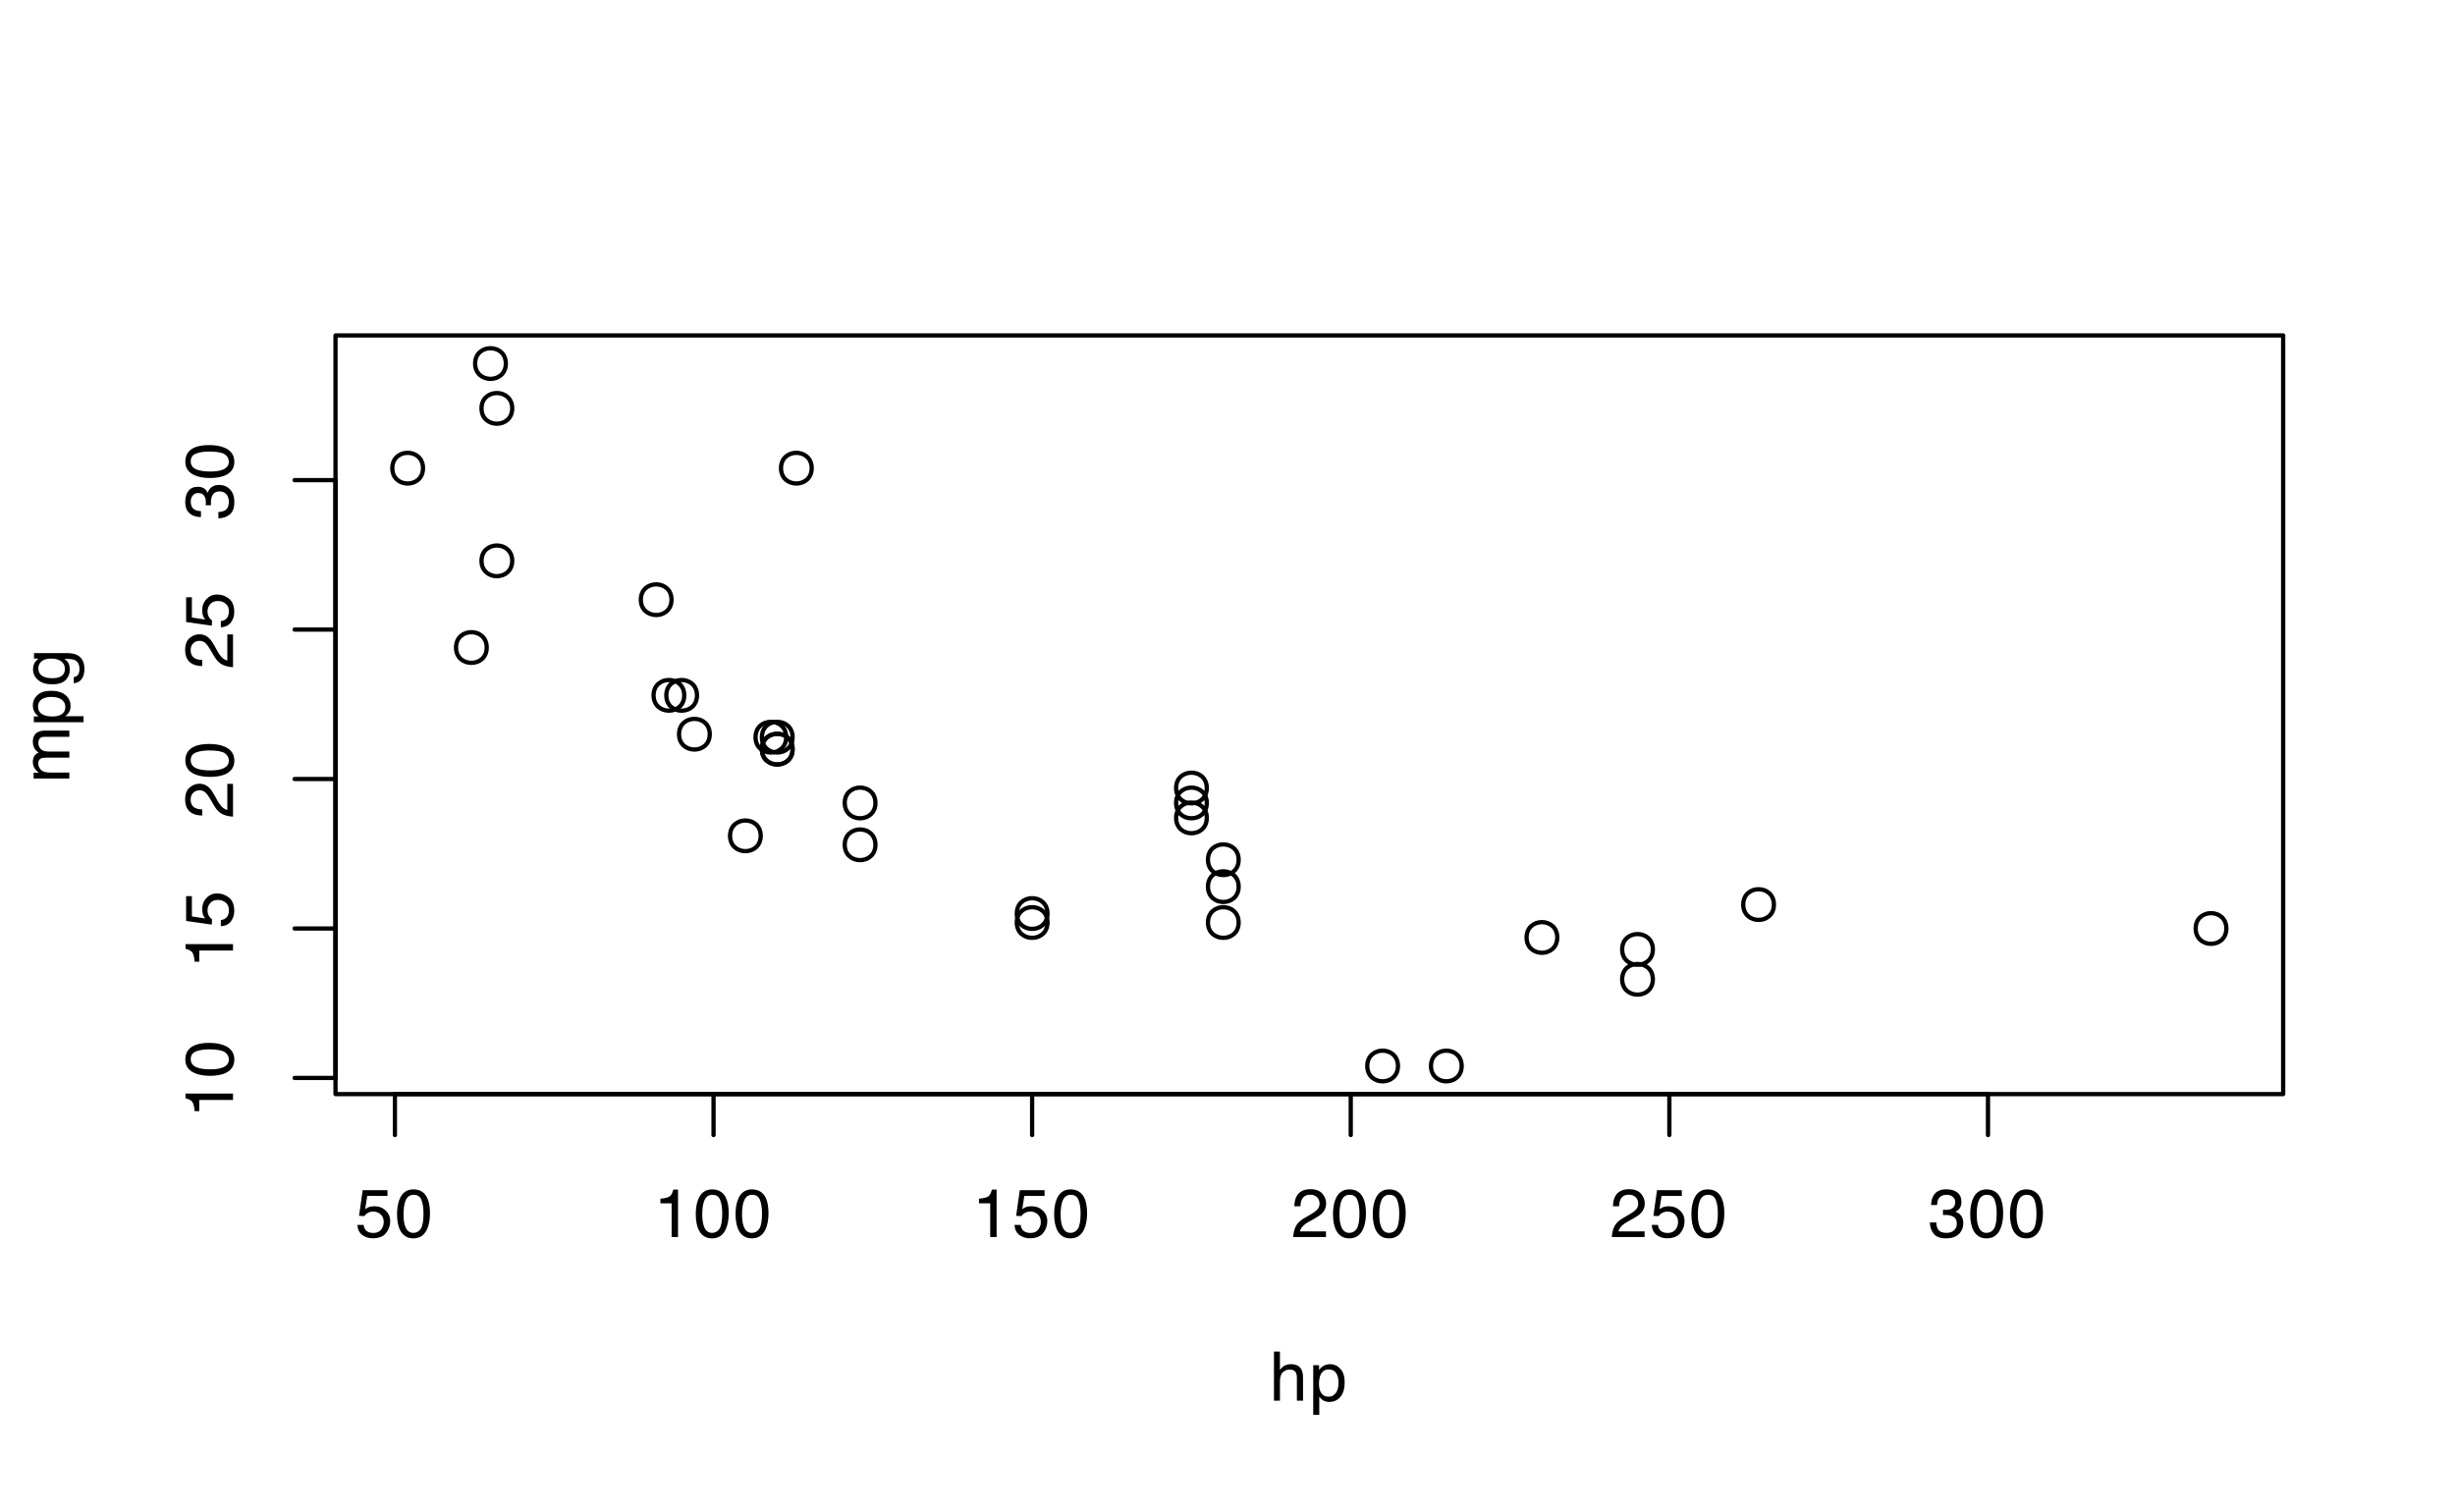
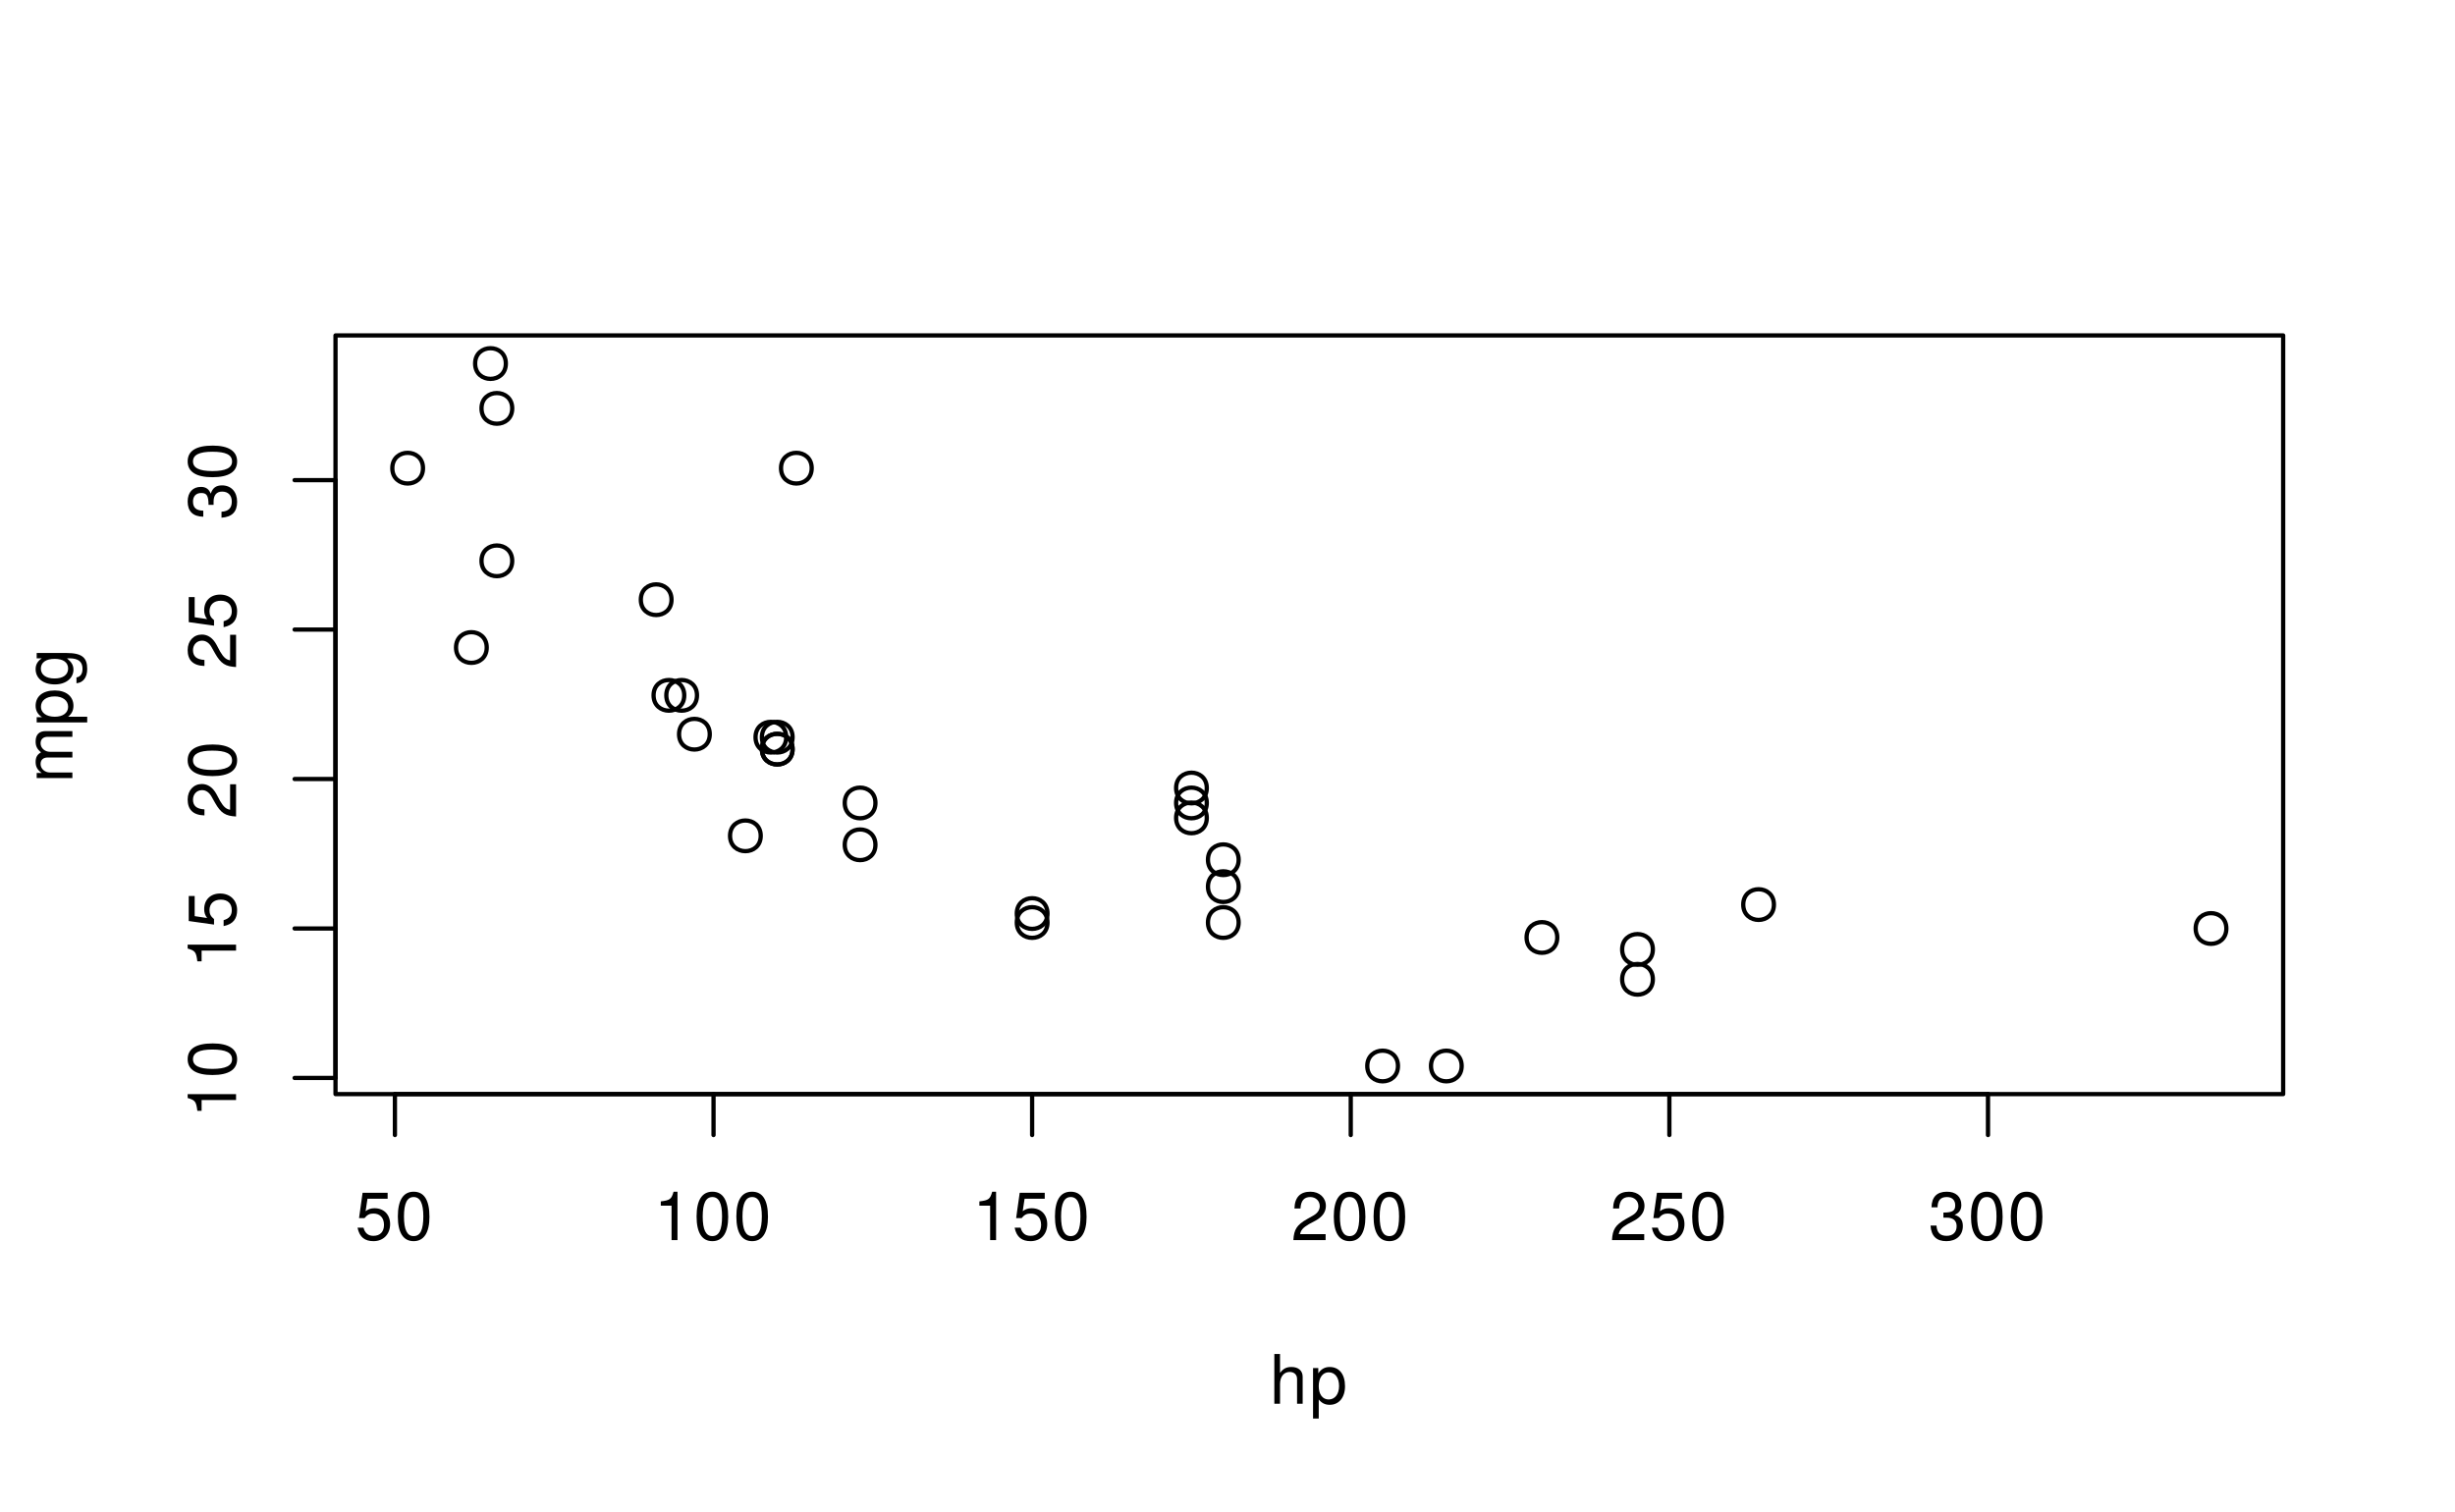
- <svg xmlns="http://www.w3.org/2000/svg" xmlns:xlink="http://www.w3.org/1999/xlink" width="432" height="266" viewBox="0 0 432 266">
+ <svg xmlns="http://www.w3.org/2000/svg" xmlns:xlink="http://www.w3.org/1999/xlink" width="432pt" height="266pt" viewBox="0 0 432 266">
  <defs>
    <g>
      <g id="glyph-0-0">
-         <path d="M 0.391 0 L 0.391 -8.609 L 7.219 -8.609 L 7.219 0 Z M 6.141 -1.078 L 6.141 -7.531 L 1.469 -7.531 L 1.469 -1.078 Z M 6.141 -1.078 " />
+         <path d="M 6.156 -2.812 C 6.156 -4.5 5.047 -5.609 3.406 -5.609 C 2.812 -5.609 2.328 -5.453 1.844 -5.094 L 2.172 -7.281 L 5.719 -7.281 L 5.719 -8.328 L 1.312 -8.328 L 0.688 -3.875 L 1.656 -3.875 C 2.141 -4.469 2.562 -4.672 3.219 -4.672 C 4.359 -4.672 5.078 -3.938 5.078 -2.672 C 5.078 -1.453 4.375 -0.75 3.219 -0.75 C 2.297 -0.75 1.734 -1.219 1.469 -2.188 L 0.422 -2.188 C 0.766 -0.484 1.734 0.188 3.234 0.188 C 4.953 0.188 6.156 -1.016 6.156 -2.812 Z M 6.156 -2.812 " />
      </g>
      <g id="glyph-0-1">
-         <path d="M 1.484 -2.141 C 1.555 -1.535 1.836 -1.117 2.328 -0.891 C 2.578 -0.773 2.863 -0.719 3.188 -0.719 C 3.812 -0.719 4.273 -0.914 4.578 -1.312 C 4.879 -1.707 5.031 -2.148 5.031 -2.641 C 5.031 -3.223 4.848 -3.676 4.484 -4 C 4.129 -4.32 3.703 -4.484 3.203 -4.484 C 2.836 -4.484 2.523 -4.41 2.266 -4.266 C 2.004 -4.129 1.785 -3.938 1.609 -3.688 L 0.688 -3.734 L 1.328 -8.25 L 5.688 -8.25 L 5.688 -7.234 L 2.125 -7.234 L 1.766 -4.906 C 1.961 -5.051 2.148 -5.16 2.328 -5.234 C 2.641 -5.359 3 -5.422 3.406 -5.422 C 4.176 -5.422 4.828 -5.172 5.359 -4.672 C 5.898 -4.18 6.172 -3.555 6.172 -2.797 C 6.172 -2.004 5.922 -1.301 5.422 -0.688 C 4.93 -0.082 4.148 0.219 3.078 0.219 C 2.398 0.219 1.797 0.023 1.266 -0.359 C 0.742 -0.742 0.453 -1.336 0.391 -2.141 Z M 1.484 -2.141 " />
+         <path d="M 6.078 -4.094 C 6.078 -7.047 5.141 -8.516 3.297 -8.516 C 1.469 -8.516 0.516 -7.016 0.516 -4.156 C 0.516 -1.297 1.469 0.188 3.297 0.188 C 5.094 0.188 6.078 -1.297 6.078 -4.094 Z M 5 -4.188 C 5 -1.781 4.453 -0.703 3.281 -0.703 C 2.156 -0.703 1.594 -1.828 1.594 -4.156 C 1.594 -6.484 2.156 -7.578 3.297 -7.578 C 4.438 -7.578 5 -6.469 5 -4.188 Z M 5 -4.188 " />
      </g>
      <g id="glyph-0-2">
-         <path d="M 3.25 -8.391 C 4.332 -8.391 5.117 -7.941 5.609 -7.047 C 5.984 -6.359 6.172 -5.41 6.172 -4.203 C 6.172 -3.066 6 -2.125 5.656 -1.375 C 5.164 -0.301 4.359 0.234 3.234 0.234 C 2.234 0.234 1.484 -0.203 0.984 -1.078 C 0.578 -1.816 0.375 -2.801 0.375 -4.031 C 0.375 -4.977 0.5 -5.797 0.75 -6.484 C 1.207 -7.754 2.039 -8.391 3.25 -8.391 Z M 3.234 -0.734 C 3.785 -0.734 4.223 -0.973 4.547 -1.453 C 4.867 -1.941 5.031 -2.848 5.031 -4.172 C 5.031 -5.117 4.91 -5.898 4.672 -6.516 C 4.441 -7.129 3.988 -7.438 3.312 -7.438 C 2.688 -7.438 2.227 -7.145 1.938 -6.562 C 1.656 -5.977 1.516 -5.117 1.516 -3.984 C 1.516 -3.129 1.609 -2.441 1.797 -1.922 C 2.078 -1.129 2.555 -0.734 3.234 -0.734 Z M 3.234 -0.734 " />
+         <path d="M 4.156 0 L 4.156 -8.516 L 3.469 -8.516 C 3.094 -7.203 2.859 -7.016 1.219 -6.812 L 1.219 -6.062 L 3.109 -6.062 L 3.109 0 Z M 4.156 0 " />
      </g>
      <g id="glyph-0-3">
-         <path d="M 1.156 -5.938 L 1.156 -6.75 C 1.914 -6.82 2.441 -6.945 2.734 -7.125 C 3.035 -7.301 3.266 -7.711 3.422 -8.359 L 4.25 -8.359 L 4.25 0 L 3.125 0 L 3.125 -5.938 Z M 1.156 -5.938 " />
+         <path d="M 6.125 -6.016 C 6.125 -7.453 5.016 -8.516 3.406 -8.516 C 1.672 -8.516 0.656 -7.625 0.594 -5.562 L 1.656 -5.562 C 1.734 -6.984 2.328 -7.578 3.375 -7.578 C 4.328 -7.578 5.047 -6.906 5.047 -5.984 C 5.047 -5.312 4.656 -4.734 3.906 -4.312 L 2.797 -3.688 C 1.016 -2.672 0.5 -1.875 0.406 0 L 6.078 0 L 6.078 -1.047 L 1.594 -1.047 C 1.703 -1.734 2.094 -2.188 3.125 -2.797 L 4.328 -3.438 C 5.516 -4.078 6.125 -4.969 6.125 -6.016 Z M 6.125 -6.016 " />
      </g>
      <g id="glyph-0-4">
-         <path d="M 0.375 0 C 0.414 -0.719 0.566 -1.344 0.828 -1.875 C 1.086 -2.414 1.594 -2.906 2.344 -3.344 L 3.469 -4 C 3.969 -4.289 4.32 -4.539 4.531 -4.75 C 4.852 -5.07 5.016 -5.441 5.016 -5.859 C 5.016 -6.348 4.863 -6.734 4.562 -7.016 C 4.27 -7.305 3.883 -7.453 3.406 -7.453 C 2.676 -7.453 2.176 -7.18 1.906 -6.641 C 1.75 -6.336 1.664 -5.93 1.656 -5.422 L 0.578 -5.422 C 0.586 -6.148 0.723 -6.742 0.984 -7.203 C 1.441 -8.016 2.25 -8.422 3.406 -8.422 C 4.363 -8.422 5.062 -8.16 5.5 -7.641 C 5.945 -7.117 6.172 -6.539 6.172 -5.906 C 6.172 -5.238 5.938 -4.664 5.469 -4.188 C 5.195 -3.906 4.707 -3.566 4 -3.172 L 3.188 -2.734 C 2.812 -2.523 2.516 -2.32 2.297 -2.125 C 1.898 -1.789 1.648 -1.414 1.547 -1 L 6.141 -1 L 6.141 0 Z M 0.375 0 " />
+         <path d="M 6.078 -2.469 C 6.078 -3.5 5.656 -4.109 4.625 -4.453 C 5.422 -4.766 5.812 -5.312 5.812 -6.172 C 5.812 -7.625 4.844 -8.516 3.234 -8.516 C 1.516 -8.516 0.594 -7.578 0.562 -5.766 L 1.625 -5.766 C 1.641 -7.016 2.156 -7.578 3.234 -7.578 C 4.172 -7.578 4.734 -7.031 4.734 -6.125 C 4.734 -5.219 4.344 -4.844 2.656 -4.844 L 2.656 -3.953 L 3.234 -3.953 C 4.391 -3.953 4.984 -3.406 4.984 -2.453 C 4.984 -1.391 4.328 -0.75 3.234 -0.75 C 2.078 -0.75 1.516 -1.328 1.438 -2.562 L 0.391 -2.562 C 0.516 -0.672 1.453 0.188 3.188 0.188 C 4.938 0.188 6.078 -0.859 6.078 -2.469 Z M 6.078 -2.469 " />
      </g>
      <g id="glyph-0-5">
-         <path d="M 3.125 0.234 C 2.125 0.234 1.398 -0.035 0.953 -0.578 C 0.504 -1.129 0.281 -1.797 0.281 -2.578 L 1.391 -2.578 C 1.43 -2.035 1.531 -1.641 1.688 -1.391 C 1.969 -0.953 2.461 -0.734 3.172 -0.734 C 3.734 -0.734 4.18 -0.879 4.516 -1.172 C 4.848 -1.473 5.016 -1.859 5.016 -2.328 C 5.016 -2.898 4.836 -3.301 4.484 -3.531 C 4.129 -3.77 3.641 -3.891 3.016 -3.891 C 2.941 -3.891 2.867 -3.883 2.797 -3.875 C 2.723 -3.875 2.648 -3.875 2.578 -3.875 L 2.578 -4.812 C 2.691 -4.789 2.785 -4.781 2.859 -4.781 C 2.93 -4.781 3.008 -4.781 3.094 -4.781 C 3.488 -4.781 3.812 -4.844 4.062 -4.969 C 4.508 -5.188 4.734 -5.578 4.734 -6.141 C 4.734 -6.555 4.582 -6.875 4.281 -7.094 C 3.988 -7.32 3.645 -7.438 3.25 -7.438 C 2.551 -7.438 2.066 -7.203 1.797 -6.734 C 1.648 -6.484 1.566 -6.117 1.547 -5.641 L 0.5 -5.641 C 0.5 -6.266 0.625 -6.797 0.875 -7.234 C 1.301 -8.016 2.055 -8.406 3.141 -8.406 C 3.992 -8.406 4.656 -8.211 5.125 -7.828 C 5.594 -7.453 5.828 -6.898 5.828 -6.172 C 5.828 -5.66 5.691 -5.242 5.422 -4.922 C 5.242 -4.723 5.02 -4.566 4.75 -4.453 C 5.188 -4.328 5.531 -4.094 5.781 -3.75 C 6.031 -3.406 6.156 -2.984 6.156 -2.484 C 6.156 -1.68 5.891 -1.023 5.359 -0.516 C 4.836 -0.016 4.094 0.234 3.125 0.234 Z M 3.125 0.234 " />
+         <path d="M 5.828 0 L 5.828 -4.75 C 5.828 -5.812 5.078 -6.469 3.859 -6.469 C 2.969 -6.469 2.422 -6.188 1.844 -5.422 L 1.844 -8.75 L 0.844 -8.75 L 0.844 0 L 1.844 0 L 1.844 -3.469 C 1.844 -4.75 2.516 -5.594 3.547 -5.594 C 4.25 -5.594 4.844 -5.188 4.844 -4.359 L 4.844 0 Z M 5.828 0 " />
      </g>
      <g id="glyph-0-6">
-         <path d="M 0.781 -8.641 L 1.828 -8.641 L 1.828 -5.422 C 2.078 -5.742 2.301 -5.969 2.5 -6.094 C 2.844 -6.312 3.27 -6.422 3.781 -6.422 C 4.688 -6.422 5.301 -6.102 5.625 -5.469 C 5.801 -5.125 5.891 -4.645 5.891 -4.031 L 5.891 0 L 4.812 0 L 4.812 -3.953 C 4.812 -4.41 4.75 -4.75 4.625 -4.969 C 4.438 -5.312 4.078 -5.484 3.547 -5.484 C 3.109 -5.484 2.711 -5.332 2.359 -5.031 C 2.004 -4.727 1.828 -4.16 1.828 -3.328 L 1.828 0 L 0.781 0 Z M 0.781 -8.641 " />
-       </g>
-       <g id="glyph-0-7">
-         <path d="M 3.422 -0.703 C 3.91 -0.703 4.316 -0.91 4.641 -1.328 C 4.973 -1.742 5.141 -2.359 5.141 -3.172 C 5.141 -3.672 5.066 -4.102 4.922 -4.469 C 4.648 -5.156 4.148 -5.5 3.422 -5.5 C 2.691 -5.5 2.191 -5.133 1.922 -4.406 C 1.773 -4.02 1.703 -3.523 1.703 -2.922 C 1.703 -2.43 1.773 -2.02 1.922 -1.688 C 2.191 -1.031 2.691 -0.703 3.422 -0.703 Z M 0.688 -6.25 L 1.719 -6.25 L 1.719 -5.422 C 1.926 -5.703 2.156 -5.922 2.406 -6.078 C 2.758 -6.305 3.176 -6.422 3.656 -6.422 C 4.375 -6.422 4.977 -6.148 5.469 -5.609 C 5.969 -5.066 6.219 -4.289 6.219 -3.281 C 6.219 -1.906 5.859 -0.926 5.141 -0.344 C 4.691 0.027 4.164 0.219 3.562 0.219 C 3.094 0.219 2.695 0.113 2.375 -0.094 C 2.188 -0.219 1.977 -0.422 1.75 -0.703 L 1.75 2.5 L 0.688 2.5 Z M 0.688 -6.25 " />
+         <path d="M 6.281 -3.078 C 6.281 -5.203 5.25 -6.469 3.578 -6.469 C 2.719 -6.469 2.047 -6.078 1.578 -5.344 L 1.578 -6.281 L 0.656 -6.281 L 0.656 2.609 L 1.656 2.609 L 1.656 -0.75 C 2.188 -0.109 2.766 0.188 3.594 0.188 C 5.203 0.188 6.281 -1.078 6.281 -3.078 Z M 5.234 -3.109 C 5.234 -1.688 4.5 -0.75 3.406 -0.75 C 2.359 -0.75 1.656 -1.625 1.656 -3.094 C 1.656 -4.578 2.359 -5.531 3.406 -5.531 C 4.516 -5.531 5.234 -4.609 5.234 -3.109 Z M 5.234 -3.109 " />
      </g>
      <g id="glyph-1-0">
-         <path d="M 0 -0.391 L -8.609 -0.391 L -8.609 -7.219 L 0 -7.219 Z M -1.078 -6.141 L -7.531 -6.141 L -7.531 -1.469 L -1.078 -1.469 Z M -1.078 -6.141 " />
+         <path d="M 0 -4.156 L -8.516 -4.156 L -8.516 -3.469 C -7.203 -3.094 -7.016 -2.859 -6.812 -1.219 L -6.062 -1.219 L -6.062 -3.109 L 0 -3.109 Z M 0 -4.156 " />
      </g>
      <g id="glyph-1-1">
-         <path d="M -5.938 -1.156 L -6.75 -1.156 C -6.82 -1.914 -6.945 -2.441 -7.125 -2.734 C -7.301 -3.035 -7.711 -3.266 -8.359 -3.422 L -8.359 -4.25 L 0 -4.25 L 0 -3.125 L -5.938 -3.125 Z M -5.938 -1.156 " />
+         <path d="M -4.094 -6.078 C -7.047 -6.078 -8.516 -5.141 -8.516 -3.297 C -8.516 -1.469 -7.016 -0.516 -4.156 -0.516 C -1.297 -0.516 0.188 -1.469 0.188 -3.297 C 0.188 -5.094 -1.297 -6.078 -4.094 -6.078 Z M -4.188 -5 C -1.781 -5 -0.703 -4.453 -0.703 -3.281 C -0.703 -2.156 -1.828 -1.594 -4.156 -1.594 C -6.484 -1.594 -7.578 -2.156 -7.578 -3.297 C -7.578 -4.438 -6.469 -5 -4.188 -5 Z M -4.188 -5 " />
      </g>
      <g id="glyph-1-2">
-         <path d="M -8.391 -3.25 C -8.391 -4.332 -7.941 -5.117 -7.047 -5.609 C -6.359 -5.984 -5.41 -6.172 -4.203 -6.172 C -3.066 -6.172 -2.125 -6 -1.375 -5.656 C -0.301 -5.164 0.234 -4.359 0.234 -3.234 C 0.234 -2.234 -0.203 -1.484 -1.078 -0.984 C -1.816 -0.578 -2.801 -0.375 -4.031 -0.375 C -4.977 -0.375 -5.797 -0.5 -6.484 -0.75 C -7.754 -1.207 -8.391 -2.039 -8.391 -3.25 Z M -0.734 -3.234 C -0.734 -3.785 -0.973 -4.223 -1.453 -4.547 C -1.941 -4.867 -2.848 -5.031 -4.172 -5.031 C -5.117 -5.031 -5.898 -4.91 -6.516 -4.672 C -7.129 -4.441 -7.438 -3.988 -7.438 -3.312 C -7.438 -2.688 -7.145 -2.227 -6.562 -1.938 C -5.977 -1.656 -5.117 -1.516 -3.984 -1.516 C -3.129 -1.516 -2.441 -1.609 -1.922 -1.797 C -1.129 -2.078 -0.734 -2.555 -0.734 -3.234 Z M -0.734 -3.234 " />
+         <path d="M -2.812 -6.156 C -4.5 -6.156 -5.609 -5.047 -5.609 -3.406 C -5.609 -2.812 -5.453 -2.328 -5.094 -1.844 L -7.281 -2.172 L -7.281 -5.719 L -8.328 -5.719 L -8.328 -1.312 L -3.875 -0.688 L -3.875 -1.656 C -4.469 -2.141 -4.672 -2.562 -4.672 -3.219 C -4.672 -4.359 -3.938 -5.078 -2.672 -5.078 C -1.453 -5.078 -0.75 -4.375 -0.75 -3.219 C -0.75 -2.297 -1.219 -1.734 -2.188 -1.469 L -2.188 -0.422 C -0.484 -0.766 0.188 -1.734 0.188 -3.234 C 0.188 -4.953 -1.016 -6.156 -2.812 -6.156 Z M -2.812 -6.156 " />
      </g>
      <g id="glyph-1-3">
-         <path d="M -2.141 -1.484 C -1.535 -1.555 -1.117 -1.836 -0.891 -2.328 C -0.773 -2.578 -0.719 -2.863 -0.719 -3.188 C -0.719 -3.812 -0.914 -4.273 -1.312 -4.578 C -1.707 -4.879 -2.148 -5.031 -2.641 -5.031 C -3.223 -5.031 -3.676 -4.848 -4 -4.484 C -4.32 -4.129 -4.484 -3.703 -4.484 -3.203 C -4.484 -2.836 -4.41 -2.523 -4.266 -2.266 C -4.129 -2.004 -3.938 -1.785 -3.688 -1.609 L -3.734 -0.688 L -8.25 -1.328 L -8.25 -5.688 L -7.234 -5.688 L -7.234 -2.125 L -4.906 -1.766 C -5.051 -1.961 -5.16 -2.148 -5.234 -2.328 C -5.359 -2.641 -5.422 -3 -5.422 -3.406 C -5.422 -4.176 -5.172 -4.828 -4.672 -5.359 C -4.18 -5.898 -3.555 -6.172 -2.797 -6.172 C -2.004 -6.172 -1.301 -5.922 -0.688 -5.422 C -0.082 -4.93 0.219 -4.148 0.219 -3.078 C 0.219 -2.398 0.023 -1.797 -0.359 -1.266 C -0.742 -0.742 -1.336 -0.453 -2.141 -0.391 Z M -2.141 -1.484 " />
+         <path d="M -6.016 -6.125 C -7.453 -6.125 -8.516 -5.016 -8.516 -3.406 C -8.516 -1.672 -7.625 -0.656 -5.562 -0.594 L -5.562 -1.656 C -6.984 -1.734 -7.578 -2.328 -7.578 -3.375 C -7.578 -4.328 -6.906 -5.047 -5.984 -5.047 C -5.312 -5.047 -4.734 -4.656 -4.312 -3.906 L -3.688 -2.797 C -2.672 -1.016 -1.875 -0.5 0 -0.406 L 0 -6.078 L -1.047 -6.078 L -1.047 -1.594 C -1.734 -1.703 -2.188 -2.094 -2.797 -3.125 L -3.438 -4.328 C -4.078 -5.516 -4.969 -6.125 -6.016 -6.125 Z M -6.016 -6.125 " />
      </g>
      <g id="glyph-1-4">
-         <path d="M 0 -0.375 C -0.719 -0.414 -1.344 -0.566 -1.875 -0.828 C -2.414 -1.086 -2.906 -1.594 -3.344 -2.344 L -4 -3.469 C -4.289 -3.969 -4.539 -4.32 -4.75 -4.531 C -5.07 -4.852 -5.441 -5.016 -5.859 -5.016 C -6.348 -5.016 -6.734 -4.863 -7.016 -4.562 C -7.305 -4.27 -7.453 -3.883 -7.453 -3.406 C -7.453 -2.676 -7.18 -2.176 -6.641 -1.906 C -6.336 -1.75 -5.93 -1.664 -5.422 -1.656 L -5.422 -0.578 C -6.148 -0.586 -6.742 -0.723 -7.203 -0.984 C -8.016 -1.441 -8.422 -2.25 -8.422 -3.406 C -8.422 -4.363 -8.16 -5.062 -7.641 -5.5 C -7.117 -5.945 -6.539 -6.172 -5.906 -6.172 C -5.238 -6.172 -4.664 -5.938 -4.188 -5.469 C -3.906 -5.195 -3.566 -4.707 -3.172 -4 L -2.734 -3.188 C -2.523 -2.812 -2.32 -2.516 -2.125 -2.297 C -1.789 -1.898 -1.414 -1.648 -1 -1.547 L -1 -6.141 L 0 -6.141 Z M 0 -0.375 " />
+         <path d="M -2.469 -6.078 C -3.5 -6.078 -4.109 -5.656 -4.453 -4.625 C -4.766 -5.422 -5.312 -5.812 -6.172 -5.812 C -7.625 -5.812 -8.516 -4.844 -8.516 -3.234 C -8.516 -1.516 -7.578 -0.594 -5.766 -0.562 L -5.766 -1.625 C -7.016 -1.641 -7.578 -2.156 -7.578 -3.234 C -7.578 -4.172 -7.031 -4.734 -6.125 -4.734 C -5.219 -4.734 -4.844 -4.344 -4.844 -2.656 L -3.953 -2.656 L -3.953 -3.234 C -3.953 -4.391 -3.406 -4.984 -2.453 -4.984 C -1.391 -4.984 -0.75 -4.328 -0.75 -3.234 C -0.75 -2.078 -1.328 -1.516 -2.562 -1.438 L -2.562 -0.391 C -0.672 -0.516 0.188 -1.453 0.188 -3.188 C 0.188 -4.938 -0.859 -6.078 -2.469 -6.078 Z M -2.469 -6.078 " />
      </g>
      <g id="glyph-1-5">
-         <path d="M 0.234 -3.125 C 0.234 -2.125 -0.035 -1.398 -0.578 -0.953 C -1.129 -0.504 -1.797 -0.281 -2.578 -0.281 L -2.578 -1.391 C -2.035 -1.43 -1.641 -1.531 -1.391 -1.688 C -0.953 -1.969 -0.734 -2.461 -0.734 -3.172 C -0.734 -3.734 -0.879 -4.18 -1.172 -4.516 C -1.473 -4.848 -1.859 -5.016 -2.328 -5.016 C -2.898 -5.016 -3.301 -4.836 -3.531 -4.484 C -3.77 -4.129 -3.891 -3.641 -3.891 -3.016 C -3.891 -2.941 -3.883 -2.867 -3.875 -2.797 C -3.875 -2.723 -3.875 -2.648 -3.875 -2.578 L -4.812 -2.578 C -4.789 -2.691 -4.781 -2.785 -4.781 -2.859 C -4.781 -2.93 -4.781 -3.008 -4.781 -3.094 C -4.781 -3.488 -4.844 -3.812 -4.969 -4.062 C -5.188 -4.508 -5.578 -4.734 -6.141 -4.734 C -6.555 -4.734 -6.875 -4.582 -7.094 -4.281 C -7.32 -3.988 -7.438 -3.645 -7.438 -3.25 C -7.438 -2.551 -7.203 -2.066 -6.734 -1.797 C -6.484 -1.648 -6.117 -1.566 -5.641 -1.547 L -5.641 -0.5 C -6.266 -0.5 -6.797 -0.625 -7.234 -0.875 C -8.016 -1.301 -8.406 -2.055 -8.406 -3.141 C -8.406 -3.992 -8.211 -4.656 -7.828 -5.125 C -7.453 -5.594 -6.898 -5.828 -6.172 -5.828 C -5.66 -5.828 -5.242 -5.691 -4.922 -5.422 C -4.723 -5.242 -4.566 -5.02 -4.453 -4.75 C -4.328 -5.188 -4.094 -5.531 -3.75 -5.781 C -3.406 -6.031 -2.984 -6.156 -2.484 -6.156 C -1.68 -6.156 -1.023 -5.891 -0.516 -5.359 C -0.016 -4.836 0.234 -4.094 0.234 -3.125 Z M 0.234 -3.125 " />
+         <path d="M 0 -9.125 L -4.719 -9.125 C -5.844 -9.125 -6.469 -8.5 -6.469 -7.312 C -6.469 -6.484 -6.219 -5.969 -5.516 -5.391 C -6.188 -5.016 -6.469 -4.516 -6.469 -3.703 C -6.469 -2.859 -6.156 -2.297 -5.406 -1.766 L -6.281 -1.766 L -6.281 -0.859 L 0 -0.859 L 0 -1.844 L -3.953 -1.844 C -4.859 -1.844 -5.594 -2.516 -5.594 -3.328 C -5.594 -4.062 -5.141 -4.484 -4.328 -4.484 L 0 -4.484 L 0 -5.484 L -3.953 -5.484 C -4.859 -5.484 -5.594 -6.156 -5.594 -6.969 C -5.594 -7.703 -5.125 -8.125 -4.328 -8.125 L 0 -8.125 Z M 0 -9.125 " />
      </g>
      <g id="glyph-1-6">
-         <path d="M -6.281 -0.781 L -6.281 -1.812 L -5.391 -1.812 C -5.691 -2.062 -5.914 -2.289 -6.062 -2.5 C -6.301 -2.844 -6.422 -3.238 -6.422 -3.688 C -6.422 -4.188 -6.297 -4.586 -6.047 -4.891 C -5.91 -5.055 -5.703 -5.211 -5.422 -5.359 C -5.766 -5.586 -6.016 -5.859 -6.172 -6.172 C -6.336 -6.492 -6.422 -6.852 -6.422 -7.25 C -6.422 -8.094 -6.113 -8.664 -5.5 -8.969 C -5.176 -9.133 -4.734 -9.219 -4.172 -9.219 L 0 -9.219 L 0 -8.125 L -4.359 -8.125 C -4.773 -8.125 -5.062 -8.02 -5.219 -7.812 C -5.375 -7.602 -5.453 -7.348 -5.453 -7.047 C -5.453 -6.629 -5.312 -6.27 -5.031 -5.969 C -4.758 -5.676 -4.301 -5.531 -3.656 -5.531 L 0 -5.531 L 0 -4.453 L -4.094 -4.453 C -4.52 -4.453 -4.832 -4.398 -5.031 -4.297 C -5.32 -4.141 -5.469 -3.844 -5.469 -3.406 C -5.469 -3.008 -5.312 -2.645 -5 -2.312 C -4.695 -1.988 -4.141 -1.828 -3.328 -1.828 L 0 -1.828 L 0 -0.781 Z M -6.281 -0.781 " />
+         <path d="M -3.078 -6.281 C -5.203 -6.281 -6.469 -5.25 -6.469 -3.578 C -6.469 -2.719 -6.078 -2.047 -5.344 -1.578 L -6.281 -1.578 L -6.281 -0.656 L 2.609 -0.656 L 2.609 -1.656 L -0.75 -1.656 C -0.109 -2.188 0.188 -2.766 0.188 -3.594 C 0.188 -5.203 -1.078 -6.281 -3.078 -6.281 Z M -3.109 -5.234 C -1.688 -5.234 -0.75 -4.5 -0.75 -3.406 C -0.75 -2.359 -1.625 -1.656 -3.094 -1.656 C -4.578 -1.656 -5.531 -2.359 -5.531 -3.406 C -5.531 -4.516 -4.609 -5.234 -3.109 -5.234 Z M -3.109 -5.234 " />
      </g>
      <g id="glyph-1-7">
-         <path d="M -0.703 -3.422 C -0.703 -3.91 -0.91 -4.316 -1.328 -4.641 C -1.742 -4.973 -2.359 -5.141 -3.172 -5.141 C -3.672 -5.141 -4.102 -5.066 -4.469 -4.922 C -5.156 -4.648 -5.5 -4.148 -5.5 -3.422 C -5.5 -2.691 -5.133 -2.191 -4.406 -1.922 C -4.02 -1.773 -3.523 -1.703 -2.922 -1.703 C -2.43 -1.703 -2.02 -1.773 -1.688 -1.922 C -1.031 -2.191 -0.703 -2.691 -0.703 -3.422 Z M -6.25 -0.688 L -6.25 -1.719 L -5.422 -1.719 C -5.703 -1.926 -5.922 -2.156 -6.078 -2.406 C -6.305 -2.758 -6.422 -3.176 -6.422 -3.656 C -6.422 -4.375 -6.148 -4.977 -5.609 -5.469 C -5.066 -5.969 -4.289 -6.219 -3.281 -6.219 C -1.906 -6.219 -0.926 -5.859 -0.344 -5.141 C 0.027 -4.691 0.219 -4.164 0.219 -3.562 C 0.219 -3.094 0.113 -2.695 -0.094 -2.375 C -0.219 -2.188 -0.422 -1.977 -0.703 -1.75 L 2.5 -1.75 L 2.5 -0.688 Z M -6.25 -0.688 " />
-       </g>
-       <g id="glyph-1-8">
-         <path d="M -6.391 -2.984 C -6.391 -3.484 -6.27 -3.914 -6.031 -4.281 C -5.883 -4.477 -5.68 -4.68 -5.422 -4.891 L -6.219 -4.891 L -6.219 -5.859 L -0.516 -5.859 C 0.285 -5.859 0.914 -5.742 1.375 -5.516 C 2.227 -5.078 2.656 -4.25 2.656 -3.031 C 2.656 -2.352 2.504 -1.785 2.203 -1.328 C 1.898 -0.867 1.426 -0.609 0.781 -0.547 L 0.781 -1.625 C 1.062 -1.676 1.281 -1.773 1.438 -1.922 C 1.664 -2.16 1.781 -2.535 1.781 -3.047 C 1.781 -3.859 1.492 -4.391 0.922 -4.641 C 0.586 -4.785 -0.008 -4.852 -0.875 -4.844 C -0.551 -4.633 -0.312 -4.379 -0.156 -4.078 C 0 -3.785 0.078 -3.395 0.078 -2.906 C 0.078 -2.227 -0.16 -1.633 -0.641 -1.125 C -1.129 -0.613 -1.93 -0.359 -3.047 -0.359 C -4.098 -0.359 -4.914 -0.613 -5.5 -1.125 C -6.094 -1.645 -6.391 -2.266 -6.391 -2.984 Z M -3.172 -4.891 C -3.941 -4.891 -4.516 -4.727 -4.891 -4.406 C -5.266 -4.082 -5.453 -3.676 -5.453 -3.188 C -5.453 -2.438 -5.102 -1.926 -4.406 -1.656 C -4.039 -1.508 -3.555 -1.438 -2.953 -1.438 C -2.242 -1.438 -1.703 -1.578 -1.328 -1.859 C -0.961 -2.148 -0.781 -2.539 -0.781 -3.031 C -0.781 -3.789 -1.125 -4.32 -1.812 -4.625 C -2.195 -4.801 -2.648 -4.891 -3.172 -4.891 Z M -6.422 -3.109 Z M -6.422 -3.109 " />
+         <path d="M -1.031 -5.875 L -6.281 -5.875 L -6.281 -4.938 L -5.375 -4.938 C -6.125 -4.438 -6.469 -3.828 -6.469 -3.031 C -6.469 -1.422 -5.125 -0.344 -3.078 -0.344 C -1.109 -0.344 0.188 -1.469 0.188 -2.938 C 0.188 -3.734 -0.156 -4.281 -0.953 -4.938 L -0.531 -4.938 C 1.141 -4.938 1.781 -4.266 1.781 -3.094 C 1.781 -2.297 1.484 -1.688 0.719 -1.578 L 0.719 -0.547 C 1.906 -0.656 2.609 -1.578 2.609 -3.062 C 2.609 -5.031 1.734 -5.875 -1.031 -5.875 Z M -3.109 -4.844 C -1.609 -4.844 -0.75 -4.203 -0.75 -3.141 C -0.75 -2.047 -1.625 -1.391 -3.141 -1.391 C -4.656 -1.391 -5.547 -2.062 -5.547 -3.125 C -5.547 -4.219 -4.625 -4.844 -3.109 -4.844 Z M -3.109 -4.844 " />
      </g>
    </g>
  </defs>
  <rect x="-43.2" y="-26.6" width="518.4" height="319.2" fill="rgb(100%, 100%, 100%)" fill-opacity="1" />
  <path fill="none" stroke-width="0.75" stroke-linecap="round" stroke-linejoin="round" stroke="rgb(0%, 0%, 0%)" stroke-opacity="1" stroke-miterlimit="10" d="M 139.469 131.852 C 139.469 135.449 134.07 135.449 134.07 131.852 C 134.07 128.25 139.469 128.25 139.469 131.852 " />
  <path fill="none" stroke-width="0.75" stroke-linecap="round" stroke-linejoin="round" stroke="rgb(0%, 0%, 0%)" stroke-opacity="1" stroke-miterlimit="10" d="M 139.469 131.852 C 139.469 135.449 134.07 135.449 134.07 131.852 C 134.07 128.25 139.469 128.25 139.469 131.852 " />
  <path fill="none" stroke-width="0.75" stroke-linecap="round" stroke-linejoin="round" stroke="rgb(0%, 0%, 0%)" stroke-opacity="1" stroke-miterlimit="10" d="M 120.406 122.379 C 120.406 125.98 115.008 125.98 115.008 122.379 C 115.008 118.781 120.406 118.781 120.406 122.379 " />
  <path fill="none" stroke-width="0.75" stroke-linecap="round" stroke-linejoin="round" stroke="rgb(0%, 0%, 0%)" stroke-opacity="1" stroke-miterlimit="10" d="M 139.469 129.746 C 139.469 133.344 134.07 133.344 134.07 129.746 C 134.07 126.145 139.469 126.145 139.469 129.746 " />
  <path fill="none" stroke-width="0.75" stroke-linecap="round" stroke-linejoin="round" stroke="rgb(0%, 0%, 0%)" stroke-opacity="1" stroke-miterlimit="10" d="M 212.355 143.949 C 212.355 147.551 206.957 147.551 206.957 143.949 C 206.957 140.352 212.355 140.352 212.355 143.949 " />
  <path fill="none" stroke-width="0.75" stroke-linecap="round" stroke-linejoin="round" stroke="rgb(0%, 0%, 0%)" stroke-opacity="1" stroke-miterlimit="10" d="M 133.863 147.105 C 133.863 150.707 128.465 150.707 128.465 147.105 C 128.465 143.508 133.863 143.508 133.863 147.105 " />
  <path fill="none" stroke-width="0.75" stroke-linecap="round" stroke-linejoin="round" stroke="rgb(0%, 0%, 0%)" stroke-opacity="1" stroke-miterlimit="10" d="M 290.848 167.098 C 290.848 170.699 285.449 170.699 285.449 167.098 C 285.449 163.496 290.848 163.496 290.848 167.098 " />
  <path fill="none" stroke-width="0.75" stroke-linecap="round" stroke-linejoin="round" stroke="rgb(0%, 0%, 0%)" stroke-opacity="1" stroke-miterlimit="10" d="M 85.648 113.965 C 85.648 117.562 80.246 117.562 80.246 113.965 C 80.246 110.363 85.648 110.363 85.648 113.965 " />
  <path fill="none" stroke-width="0.75" stroke-linecap="round" stroke-linejoin="round" stroke="rgb(0%, 0%, 0%)" stroke-opacity="1" stroke-miterlimit="10" d="M 122.648 122.379 C 122.648 125.98 117.25 125.98 117.25 122.379 C 117.25 118.781 122.648 118.781 122.648 122.379 " />
  <path fill="none" stroke-width="0.75" stroke-linecap="round" stroke-linejoin="round" stroke="rgb(0%, 0%, 0%)" stroke-opacity="1" stroke-miterlimit="10" d="M 154.047 141.32 C 154.047 144.918 148.648 144.918 148.648 141.32 C 148.648 137.719 154.047 137.719 154.047 141.32 " />
  <path fill="none" stroke-width="0.75" stroke-linecap="round" stroke-linejoin="round" stroke="rgb(0%, 0%, 0%)" stroke-opacity="1" stroke-miterlimit="10" d="M 154.047 148.684 C 154.047 152.285 148.648 152.285 148.648 148.684 C 148.648 145.086 154.047 145.086 154.047 148.684 " />
  <path fill="none" stroke-width="0.75" stroke-linecap="round" stroke-linejoin="round" stroke="rgb(0%, 0%, 0%)" stroke-opacity="1" stroke-miterlimit="10" d="M 217.961 156.051 C 217.961 159.648 212.562 159.648 212.562 156.051 C 212.562 152.449 217.961 152.449 217.961 156.051 " />
  <path fill="none" stroke-width="0.75" stroke-linecap="round" stroke-linejoin="round" stroke="rgb(0%, 0%, 0%)" stroke-opacity="1" stroke-miterlimit="10" d="M 217.961 151.316 C 217.961 154.914 212.562 154.914 212.562 151.316 C 212.562 147.715 217.961 147.715 217.961 151.316 " />
  <path fill="none" stroke-width="0.75" stroke-linecap="round" stroke-linejoin="round" stroke="rgb(0%, 0%, 0%)" stroke-opacity="1" stroke-miterlimit="10" d="M 217.961 162.363 C 217.961 165.961 212.562 165.961 212.562 162.363 C 212.562 158.762 217.961 158.762 217.961 162.363 " />
  <path fill="none" stroke-width="0.75" stroke-linecap="round" stroke-linejoin="round" stroke="rgb(0%, 0%, 0%)" stroke-opacity="1" stroke-miterlimit="10" d="M 245.996 187.613 C 245.996 191.215 240.594 191.215 240.594 187.613 C 240.594 184.016 245.996 184.016 245.996 187.613 " />
  <path fill="none" stroke-width="0.75" stroke-linecap="round" stroke-linejoin="round" stroke="rgb(0%, 0%, 0%)" stroke-opacity="1" stroke-miterlimit="10" d="M 257.207 187.613 C 257.207 191.215 251.809 191.215 251.809 187.613 C 251.809 184.016 257.207 184.016 257.207 187.613 " />
  <path fill="none" stroke-width="0.75" stroke-linecap="round" stroke-linejoin="round" stroke="rgb(0%, 0%, 0%)" stroke-opacity="1" stroke-miterlimit="10" d="M 274.027 164.992 C 274.027 168.594 268.629 168.594 268.629 164.992 C 268.629 161.395 274.027 161.395 274.027 164.992 " />
  <path fill="none" stroke-width="0.75" stroke-linecap="round" stroke-linejoin="round" stroke="rgb(0%, 0%, 0%)" stroke-opacity="1" stroke-miterlimit="10" d="M 90.133 71.875 C 90.133 75.477 84.73 75.477 84.73 71.875 C 84.73 68.277 90.133 68.277 90.133 71.875 " />
  <path fill="none" stroke-width="0.75" stroke-linecap="round" stroke-linejoin="round" stroke="rgb(0%, 0%, 0%)" stroke-opacity="1" stroke-miterlimit="10" d="M 74.434 82.398 C 74.434 86 69.035 86 69.035 82.398 C 69.035 78.797 74.434 78.797 74.434 82.398 " />
  <path fill="none" stroke-width="0.75" stroke-linecap="round" stroke-linejoin="round" stroke="rgb(0%, 0%, 0%)" stroke-opacity="1" stroke-miterlimit="10" d="M 89.012 63.984 C 89.012 67.586 83.609 67.586 83.609 63.984 C 83.609 60.387 89.012 60.387 89.012 63.984 " />
  <path fill="none" stroke-width="0.75" stroke-linecap="round" stroke-linejoin="round" stroke="rgb(0%, 0%, 0%)" stroke-opacity="1" stroke-miterlimit="10" d="M 124.895 129.219 C 124.895 132.82 119.492 132.82 119.492 129.219 C 119.492 125.621 124.895 125.621 124.895 129.219 " />
  <path fill="none" stroke-width="0.75" stroke-linecap="round" stroke-linejoin="round" stroke="rgb(0%, 0%, 0%)" stroke-opacity="1" stroke-miterlimit="10" d="M 184.324 160.785 C 184.324 164.383 178.922 164.383 178.922 160.785 C 178.922 157.184 184.324 157.184 184.324 160.785 " />
  <path fill="none" stroke-width="0.75" stroke-linecap="round" stroke-linejoin="round" stroke="rgb(0%, 0%, 0%)" stroke-opacity="1" stroke-miterlimit="10" d="M 184.324 162.363 C 184.324 165.961 178.922 165.961 178.922 162.363 C 178.922 158.762 184.324 158.762 184.324 162.363 " />
  <path fill="none" stroke-width="0.75" stroke-linecap="round" stroke-linejoin="round" stroke="rgb(0%, 0%, 0%)" stroke-opacity="1" stroke-miterlimit="10" d="M 290.848 172.359 C 290.848 175.957 285.449 175.957 285.449 172.359 C 285.449 168.758 290.848 168.758 290.848 172.359 " />
  <path fill="none" stroke-width="0.75" stroke-linecap="round" stroke-linejoin="round" stroke="rgb(0%, 0%, 0%)" stroke-opacity="1" stroke-miterlimit="10" d="M 212.355 141.32 C 212.355 144.918 206.957 144.918 206.957 141.32 C 206.957 137.719 212.355 137.719 212.355 141.32 " />
  <path fill="none" stroke-width="0.75" stroke-linecap="round" stroke-linejoin="round" stroke="rgb(0%, 0%, 0%)" stroke-opacity="1" stroke-miterlimit="10" d="M 90.133 98.707 C 90.133 102.309 84.73 102.309 84.73 98.707 C 84.73 95.105 90.133 95.105 90.133 98.707 " />
  <path fill="none" stroke-width="0.75" stroke-linecap="round" stroke-linejoin="round" stroke="rgb(0%, 0%, 0%)" stroke-opacity="1" stroke-miterlimit="10" d="M 118.164 105.547 C 118.164 109.145 112.766 109.145 112.766 105.547 C 112.766 101.945 118.164 101.945 118.164 105.547 " />
  <path fill="none" stroke-width="0.75" stroke-linecap="round" stroke-linejoin="round" stroke="rgb(0%, 0%, 0%)" stroke-opacity="1" stroke-miterlimit="10" d="M 142.832 82.398 C 142.832 86 137.434 86 137.434 82.398 C 137.434 78.797 142.832 78.797 142.832 82.398 " />
  <path fill="none" stroke-width="0.75" stroke-linecap="round" stroke-linejoin="round" stroke="rgb(0%, 0%, 0%)" stroke-opacity="1" stroke-miterlimit="10" d="M 312.152 159.207 C 312.152 162.805 306.754 162.805 306.754 159.207 C 306.754 155.605 312.152 155.605 312.152 159.207 " />
  <path fill="none" stroke-width="0.75" stroke-linecap="round" stroke-linejoin="round" stroke="rgb(0%, 0%, 0%)" stroke-opacity="1" stroke-miterlimit="10" d="M 212.355 138.688 C 212.355 142.289 206.957 142.289 206.957 138.688 C 206.957 135.09 212.355 135.09 212.355 138.688 " />
  <path fill="none" stroke-width="0.75" stroke-linecap="round" stroke-linejoin="round" stroke="rgb(0%, 0%, 0%)" stroke-opacity="1" stroke-miterlimit="10" d="M 391.766 163.414 C 391.766 167.016 386.367 167.016 386.367 163.414 C 386.367 159.816 391.766 159.816 391.766 163.414 " />
  <path fill="none" stroke-width="0.75" stroke-linecap="round" stroke-linejoin="round" stroke="rgb(0%, 0%, 0%)" stroke-opacity="1" stroke-miterlimit="10" d="M 138.348 129.746 C 138.348 133.344 132.949 133.344 132.949 129.746 C 132.949 126.145 138.348 126.145 138.348 129.746 " />
  <path fill="none" stroke-width="0.75" stroke-linecap="round" stroke-linejoin="round" stroke="rgb(0%, 0%, 0%)" stroke-opacity="1" stroke-miterlimit="10" d="M 69.492 192.559 L 349.82 192.559 " />
  <path fill="none" stroke-width="0.75" stroke-linecap="round" stroke-linejoin="round" stroke="rgb(0%, 0%, 0%)" stroke-opacity="1" stroke-miterlimit="10" d="M 69.492 192.559 L 69.492 199.762 " />
  <path fill="none" stroke-width="0.75" stroke-linecap="round" stroke-linejoin="round" stroke="rgb(0%, 0%, 0%)" stroke-opacity="1" stroke-miterlimit="10" d="M 125.559 192.559 L 125.559 199.762 " />
  <path fill="none" stroke-width="0.75" stroke-linecap="round" stroke-linejoin="round" stroke="rgb(0%, 0%, 0%)" stroke-opacity="1" stroke-miterlimit="10" d="M 181.621 192.559 L 181.621 199.762 " />
  <path fill="none" stroke-width="0.75" stroke-linecap="round" stroke-linejoin="round" stroke="rgb(0%, 0%, 0%)" stroke-opacity="1" stroke-miterlimit="10" d="M 237.688 192.559 L 237.688 199.762 " />
  <path fill="none" stroke-width="0.75" stroke-linecap="round" stroke-linejoin="round" stroke="rgb(0%, 0%, 0%)" stroke-opacity="1" stroke-miterlimit="10" d="M 293.754 192.559 L 293.754 199.762 " />
  <path fill="none" stroke-width="0.75" stroke-linecap="round" stroke-linejoin="round" stroke="rgb(0%, 0%, 0%)" stroke-opacity="1" stroke-miterlimit="10" d="M 349.82 192.559 L 349.82 199.762 " />
  <g fill="rgb(0%, 0%, 0%)" fill-opacity="1">
-     <use xlink:href="#glyph-0-1" x="62.492" y="217.721" />
-     <use xlink:href="#glyph-0-2" x="69.492" y="217.721" />
+     <use xlink:href="#glyph-0-0" x="62.492" y="218.257" />
+     <use xlink:href="#glyph-0-1" x="69.492" y="218.257" />
  </g>
  <g fill="rgb(0%, 0%, 0%)" fill-opacity="1">
-     <use xlink:href="#glyph-0-3" x="115.059" y="217.721" />
-     <use xlink:href="#glyph-0-2" x="122.059" y="217.721" />
-     <use xlink:href="#glyph-0-2" x="129.059" y="217.721" />
+     <use xlink:href="#glyph-0-2" x="115.059" y="218.257" />
+     <use xlink:href="#glyph-0-1" x="122.059" y="218.257" />
+     <use xlink:href="#glyph-0-1" x="129.059" y="218.257" />
  </g>
  <g fill="rgb(0%, 0%, 0%)" fill-opacity="1">
-     <use xlink:href="#glyph-0-3" x="171.121" y="217.721" />
-     <use xlink:href="#glyph-0-1" x="178.121" y="217.721" />
-     <use xlink:href="#glyph-0-2" x="185.121" y="217.721" />
+     <use xlink:href="#glyph-0-2" x="171.121" y="218.257" />
+     <use xlink:href="#glyph-0-0" x="178.121" y="218.257" />
+     <use xlink:href="#glyph-0-1" x="185.121" y="218.257" />
  </g>
  <g fill="rgb(0%, 0%, 0%)" fill-opacity="1">
-     <use xlink:href="#glyph-0-4" x="227.188" y="217.721" />
-     <use xlink:href="#glyph-0-2" x="234.188" y="217.721" />
-     <use xlink:href="#glyph-0-2" x="241.188" y="217.721" />
+     <use xlink:href="#glyph-0-3" x="227.188" y="218.257" />
+     <use xlink:href="#glyph-0-1" x="234.188" y="218.257" />
+     <use xlink:href="#glyph-0-1" x="241.188" y="218.257" />
  </g>
  <g fill="rgb(0%, 0%, 0%)" fill-opacity="1">
-     <use xlink:href="#glyph-0-4" x="283.254" y="217.721" />
-     <use xlink:href="#glyph-0-1" x="290.254" y="217.721" />
-     <use xlink:href="#glyph-0-2" x="297.254" y="217.721" />
+     <use xlink:href="#glyph-0-3" x="283.254" y="218.257" />
+     <use xlink:href="#glyph-0-0" x="290.254" y="218.257" />
+     <use xlink:href="#glyph-0-1" x="297.254" y="218.257" />
  </g>
  <g fill="rgb(0%, 0%, 0%)" fill-opacity="1">
-     <use xlink:href="#glyph-0-5" x="339.32" y="217.721" />
-     <use xlink:href="#glyph-0-2" x="346.32" y="217.721" />
-     <use xlink:href="#glyph-0-2" x="353.32" y="217.721" />
+     <use xlink:href="#glyph-0-4" x="339.32" y="218.257" />
+     <use xlink:href="#glyph-0-1" x="346.32" y="218.257" />
+     <use xlink:href="#glyph-0-1" x="353.32" y="218.257" />
  </g>
  <path fill="none" stroke-width="0.75" stroke-linecap="round" stroke-linejoin="round" stroke="rgb(0%, 0%, 0%)" stroke-opacity="1" stroke-miterlimit="10" d="M 59.039 189.719 L 59.039 84.504 " />
  <path fill="none" stroke-width="0.75" stroke-linecap="round" stroke-linejoin="round" stroke="rgb(0%, 0%, 0%)" stroke-opacity="1" stroke-miterlimit="10" d="M 59.039 189.719 L 51.84 189.719 " />
  <path fill="none" stroke-width="0.75" stroke-linecap="round" stroke-linejoin="round" stroke="rgb(0%, 0%, 0%)" stroke-opacity="1" stroke-miterlimit="10" d="M 59.039 163.414 L 51.84 163.414 " />
  <path fill="none" stroke-width="0.75" stroke-linecap="round" stroke-linejoin="round" stroke="rgb(0%, 0%, 0%)" stroke-opacity="1" stroke-miterlimit="10" d="M 59.039 137.109 L 51.84 137.109 " />
  <path fill="none" stroke-width="0.75" stroke-linecap="round" stroke-linejoin="round" stroke="rgb(0%, 0%, 0%)" stroke-opacity="1" stroke-miterlimit="10" d="M 59.039 110.805 L 51.84 110.805 " />
  <path fill="none" stroke-width="0.75" stroke-linecap="round" stroke-linejoin="round" stroke="rgb(0%, 0%, 0%)" stroke-opacity="1" stroke-miterlimit="10" d="M 59.039 84.504 L 51.84 84.504 " />
  <g fill="rgb(0%, 0%, 0%)" fill-opacity="1">
-     <use xlink:href="#glyph-1-1" x="41.002" y="196.719" />
-     <use xlink:href="#glyph-1-2" x="41.002" y="189.719" />
+     <use xlink:href="#glyph-1-0" x="41.538" y="196.719" />
+     <use xlink:href="#glyph-1-1" x="41.538" y="189.719" />
  </g>
  <g fill="rgb(0%, 0%, 0%)" fill-opacity="1">
-     <use xlink:href="#glyph-1-1" x="41.002" y="170.414" />
-     <use xlink:href="#glyph-1-3" x="41.002" y="163.414" />
+     <use xlink:href="#glyph-1-0" x="41.538" y="170.414" />
+     <use xlink:href="#glyph-1-2" x="41.538" y="163.414" />
  </g>
  <g fill="rgb(0%, 0%, 0%)" fill-opacity="1">
-     <use xlink:href="#glyph-1-4" x="41.002" y="144.109" />
-     <use xlink:href="#glyph-1-2" x="41.002" y="137.109" />
+     <use xlink:href="#glyph-1-3" x="41.538" y="144.109" />
+     <use xlink:href="#glyph-1-1" x="41.538" y="137.109" />
  </g>
  <g fill="rgb(0%, 0%, 0%)" fill-opacity="1">
-     <use xlink:href="#glyph-1-4" x="41.002" y="117.805" />
-     <use xlink:href="#glyph-1-3" x="41.002" y="110.805" />
+     <use xlink:href="#glyph-1-3" x="41.538" y="117.805" />
+     <use xlink:href="#glyph-1-2" x="41.538" y="110.805" />
  </g>
  <g fill="rgb(0%, 0%, 0%)" fill-opacity="1">
-     <use xlink:href="#glyph-1-5" x="41.002" y="91.504" />
-     <use xlink:href="#glyph-1-2" x="41.002" y="84.504" />
+     <use xlink:href="#glyph-1-4" x="41.538" y="91.504" />
+     <use xlink:href="#glyph-1-1" x="41.538" y="84.504" />
  </g>
  <path fill="none" stroke-width="0.75" stroke-linecap="round" stroke-linejoin="round" stroke="rgb(0%, 0%, 0%)" stroke-opacity="1" stroke-miterlimit="10" d="M 59.039 192.559 L 401.762 192.559 L 401.762 59.039 L 59.039 59.039 Z M 59.039 192.559 " />
  <g fill="rgb(0%, 0%, 0%)" fill-opacity="1">
-     <use xlink:href="#glyph-0-6" x="223.398" y="246.521" />
-     <use xlink:href="#glyph-0-7" x="230.398" y="246.521" />
+     <use xlink:href="#glyph-0-5" x="223.398" y="247.058" />
+     <use xlink:href="#glyph-0-6" x="230.398" y="247.058" />
  </g>
  <g fill="rgb(0%, 0%, 0%)" fill-opacity="1">
-     <use xlink:href="#glyph-1-6" x="12.201" y="137.801" />
-     <use xlink:href="#glyph-1-7" x="12.201" y="127.801" />
-     <use xlink:href="#glyph-1-8" x="12.201" y="120.801" />
+     <use xlink:href="#glyph-1-5" x="12.737" y="137.801" />
+     <use xlink:href="#glyph-1-6" x="12.737" y="127.801" />
+     <use xlink:href="#glyph-1-7" x="12.737" y="120.801" />
  </g>
</svg>
